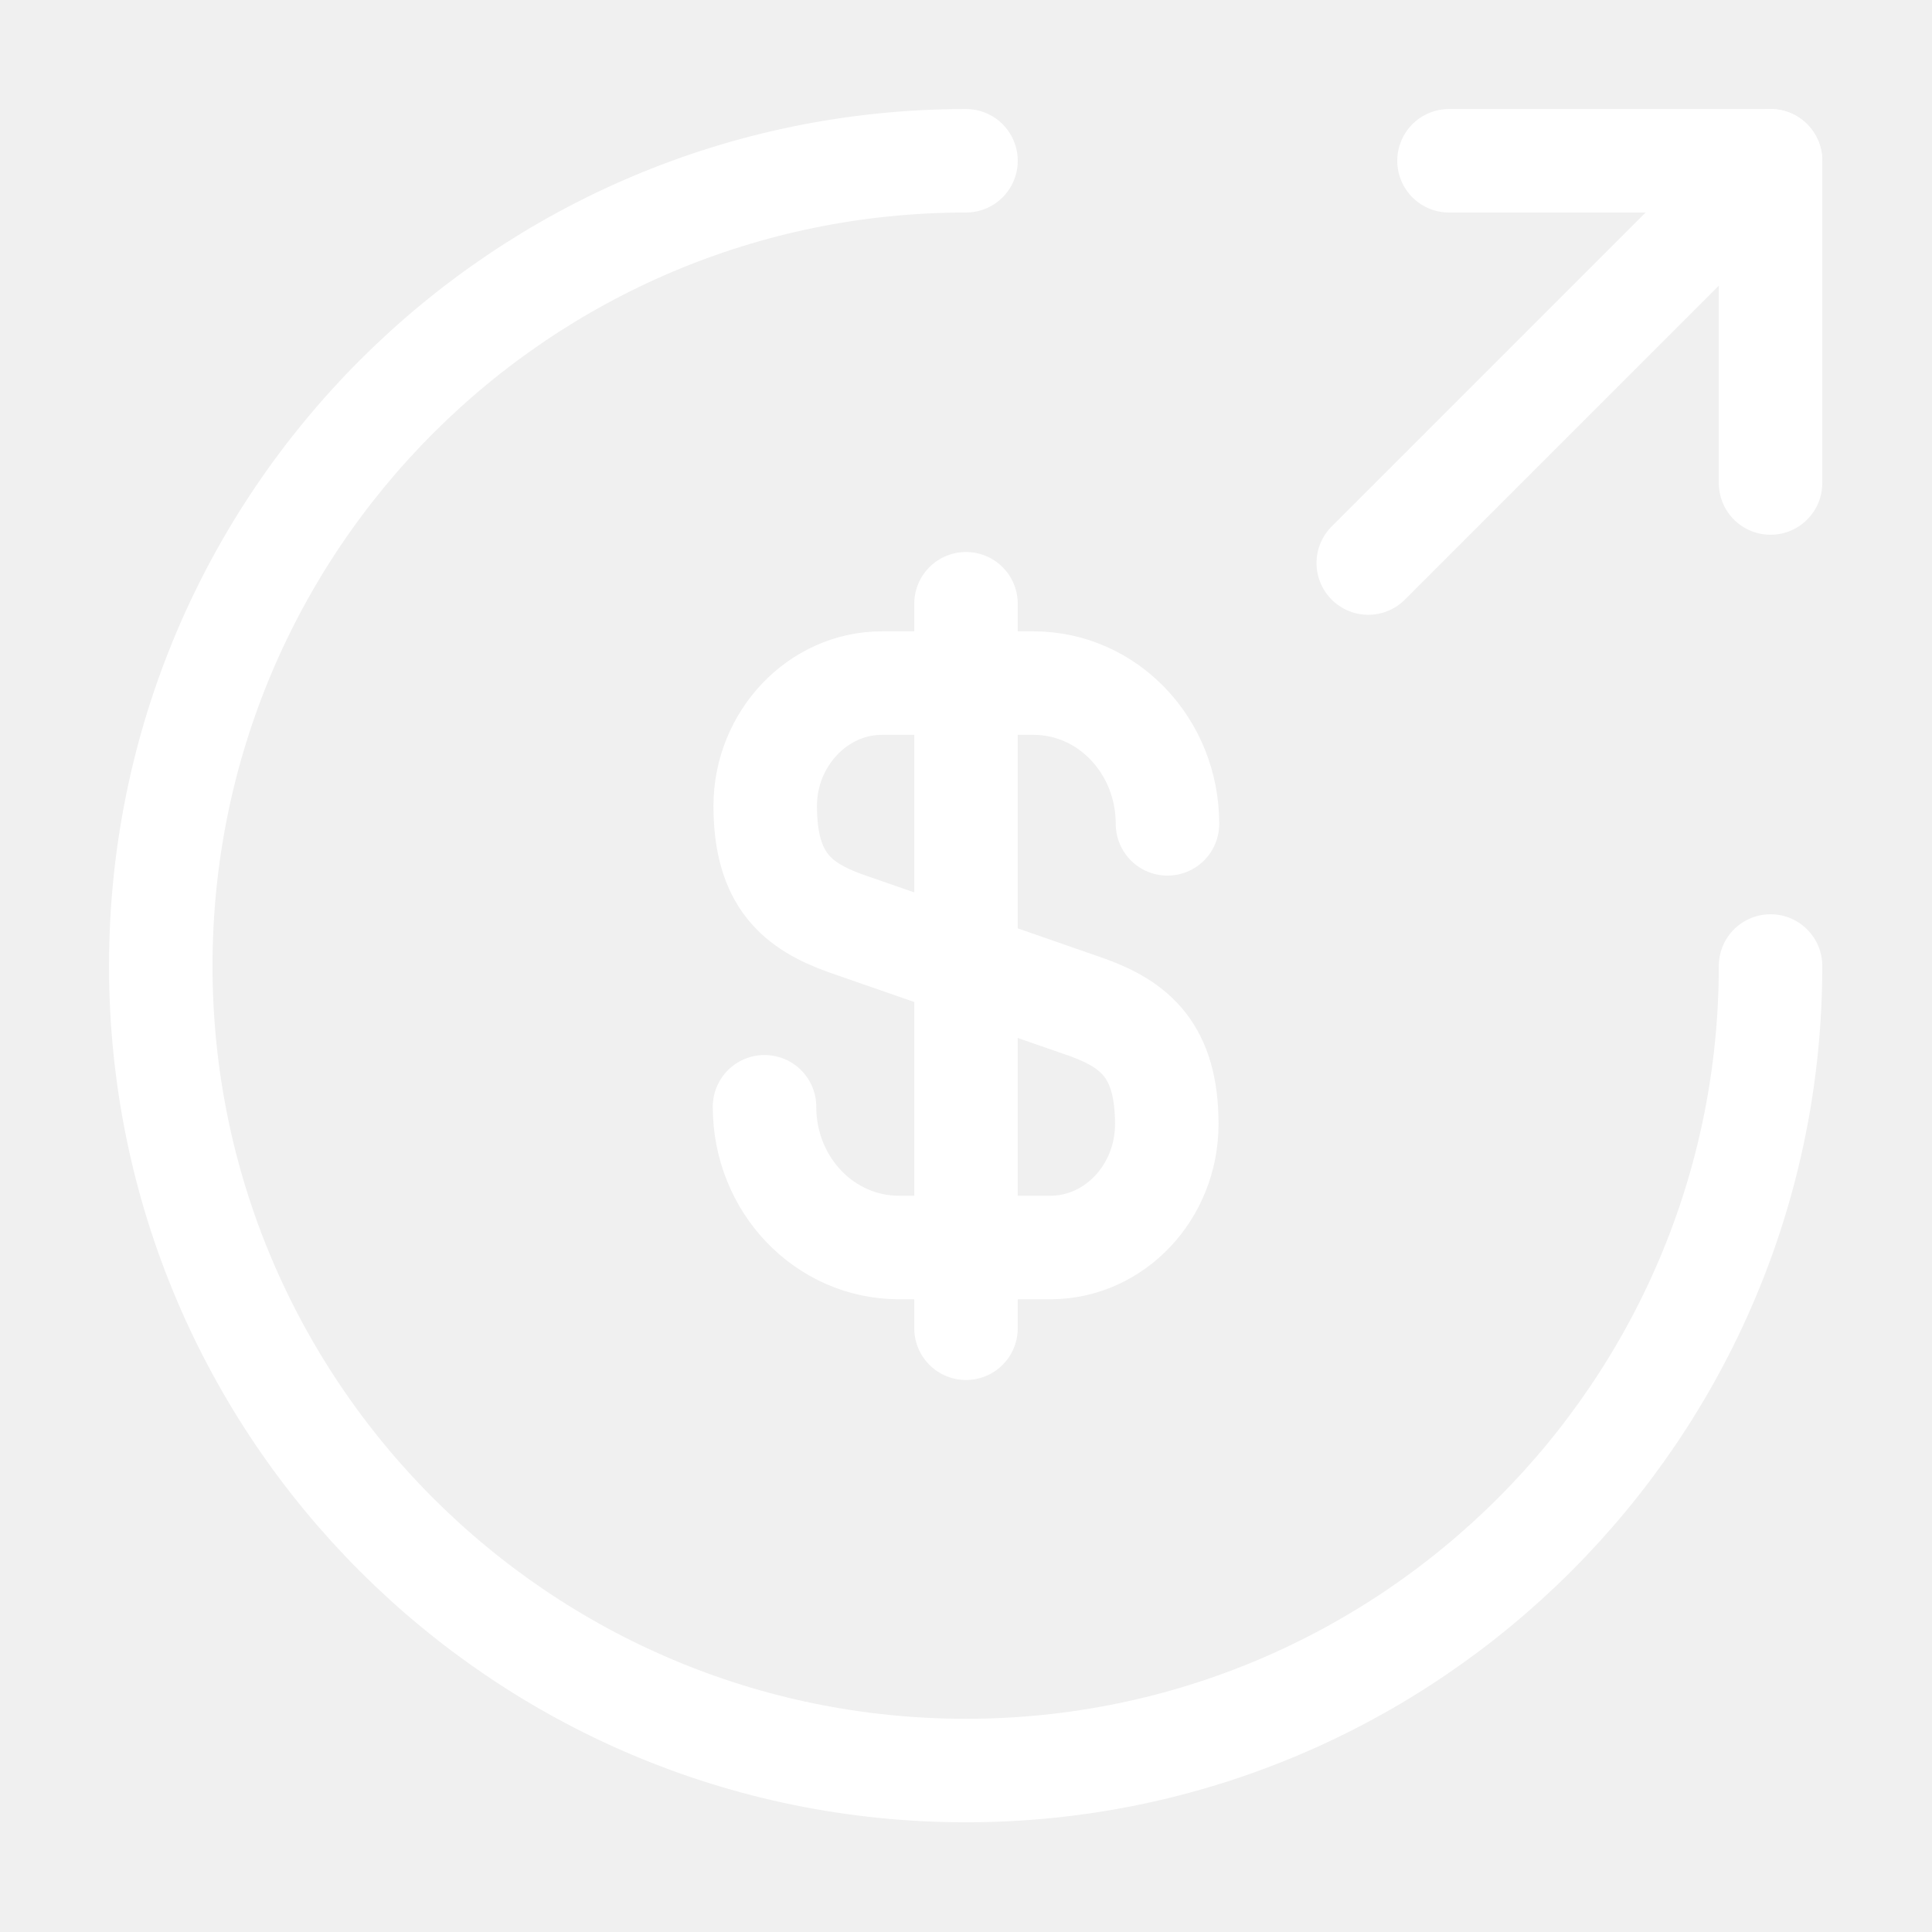
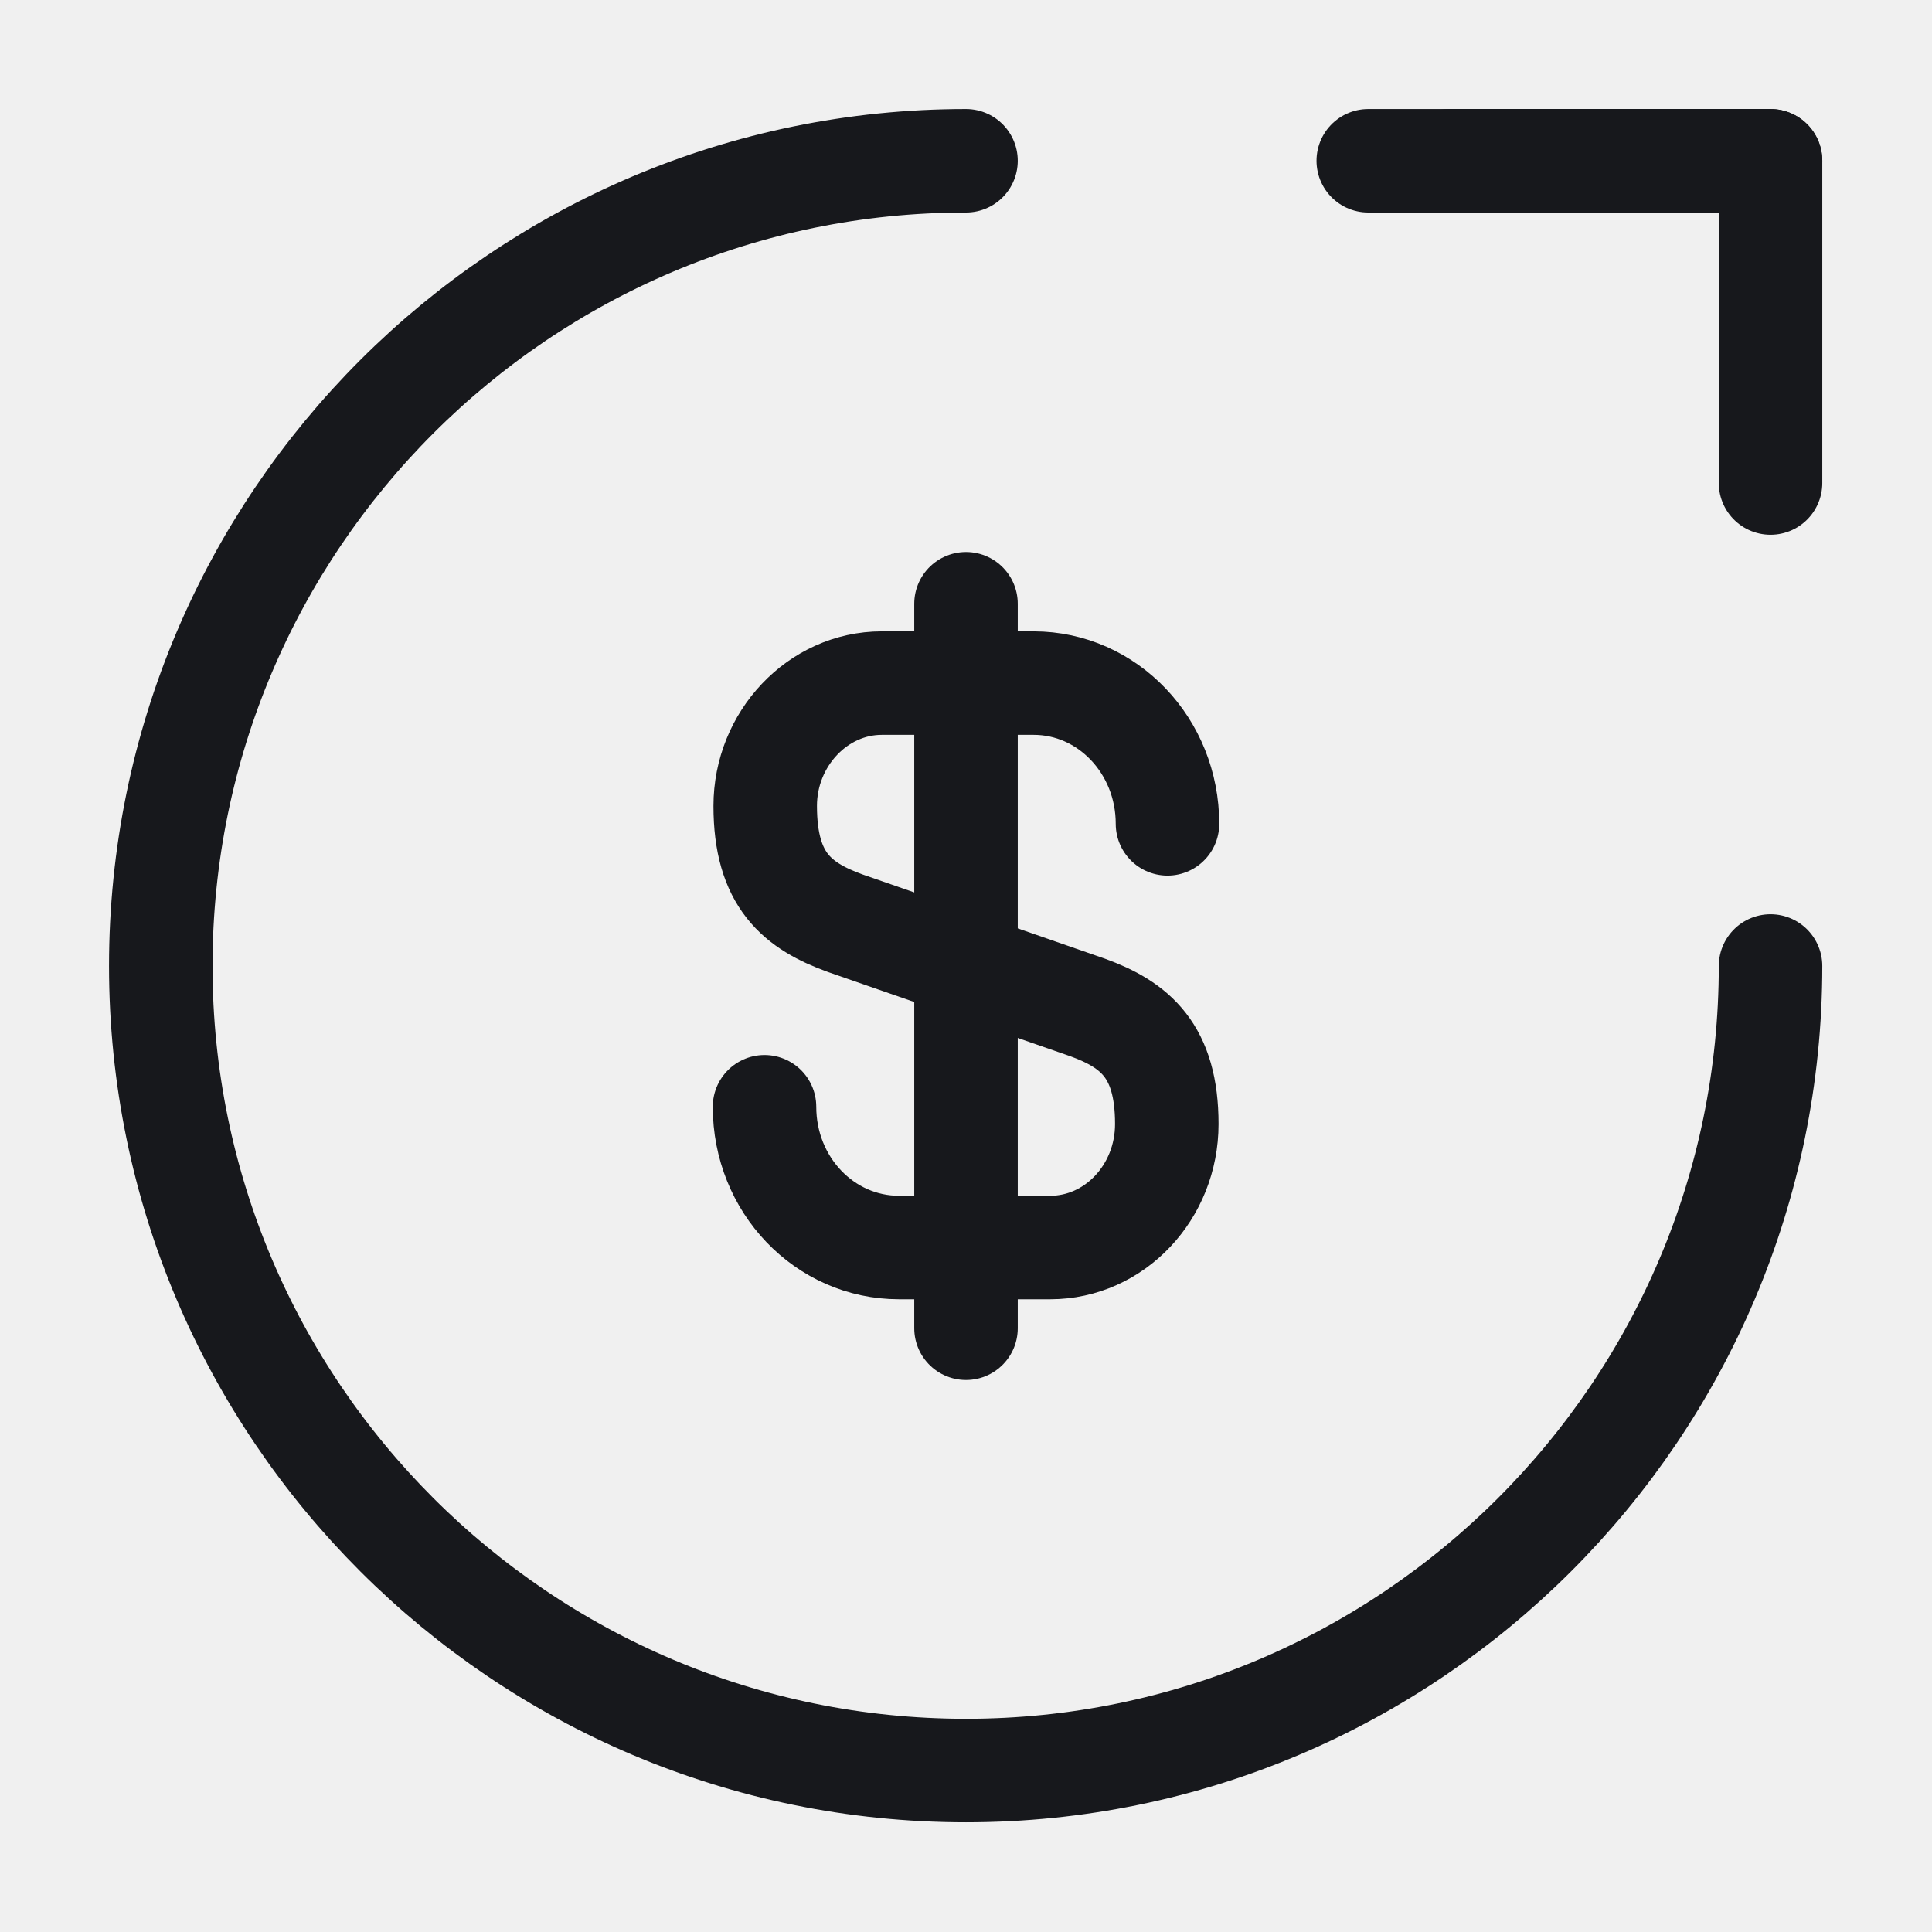
<svg xmlns="http://www.w3.org/2000/svg" width="28" height="28" viewBox="0 0 28 28" fill="none">
  <defs />
-   <rect id="money-send" width="28" height="28" fill="#FFFFFF" fill-opacity="0" />
-   <path id="Vector" d="M11.08 16.04C11.08 17.17 11.95 18.08 13.03 18.08L15.22 18.08C16.15 18.08 16.91 17.28 16.91 16.29C16.91 15.23 16.45 14.85 15.76 14.6L12.25 13.38C11.56 13.13 11.09 12.76 11.09 11.68C11.09 10.71 11.85 9.9 12.78 9.9L14.98 9.9C16.05 9.9 16.92 10.81 16.92 11.94" stroke="#FFFFFF" stroke-opacity="1" stroke-width="1.5" stroke-linejoin="round" stroke-linecap="round" />
-   <path id="Vector" d="M14 8.75L14 19.25" stroke="#FFFFFF" stroke-opacity="1" stroke-width="1.5" stroke-linejoin="round" stroke-linecap="round" />
-   <path id="Vector" d="M25.66 14C25.66 20.43 20.43 25.66 14 25.66C7.55 25.66 2.33 20.43 2.33 14C2.33 7.56 7.55 2.33 14 2.33" stroke="#FFFFFF" stroke-opacity="1" stroke-width="1.5" stroke-linejoin="round" stroke-linecap="round" />
-   <path id="Vector" d="M25.66 7L25.66 2.33L21 2.33" stroke="#FFFFFF" stroke-opacity="1" stroke-width="1.5" stroke-linejoin="round" stroke-linecap="round" />
-   <path id="Vector" d="M19.83 8.16L25.66 2.33" stroke="#FFFFFF" stroke-opacity="1" stroke-width="1.5" stroke-linejoin="round" stroke-linecap="round" />
+   <rect id="money-send" width="28" height="28" fill="#000000" fill-opacity="0" />
+   <path id="Vector" d="M11.08 16.04C11.08 17.17 11.95 18.08 13.03 18.08L15.22 18.08C16.15 18.08 16.91 17.28 16.91 16.29C16.91 15.23 16.45 14.85 15.76 14.6L12.25 13.38C11.56 13.13 11.09 12.76 11.09 11.68C11.09 10.71 11.85 9.9 12.78 9.9L14.98 9.9C16.05 9.9 16.92 10.81 16.92 11.94" stroke="#17181C" stroke-opacity="1" stroke-width="1.5" stroke-linejoin="round" stroke-linecap="round" />
+   <path id="Vector" d="M14 8.75L14 19.25" stroke="#17181C" stroke-opacity="1" stroke-width="1.5" stroke-linejoin="round" stroke-linecap="round" />
+   <path id="Vector" d="M25.66 14C25.66 20.43 20.43 25.66 14 25.66C7.56 25.66 2.33 20.43 2.33 14C2.33 7.56 7.56 2.33 14 2.33" stroke="#17181C" stroke-opacity="1" stroke-width="1.5" stroke-linejoin="round" stroke-linecap="round" />
+   <path id="Vector" d="M25.66 7L25.66 2.33L21 2.33" stroke="#17181C" stroke-opacity="1" stroke-width="1.5" stroke-linejoin="round" stroke-linecap="round" />
+   <path id="Vector" d="M19.83 2.33L25.66 2.33" stroke="#17181C" stroke-opacity="1" stroke-width="1.5" stroke-linejoin="round" stroke-linecap="round" />
  <g opacity="0" />
</svg>
